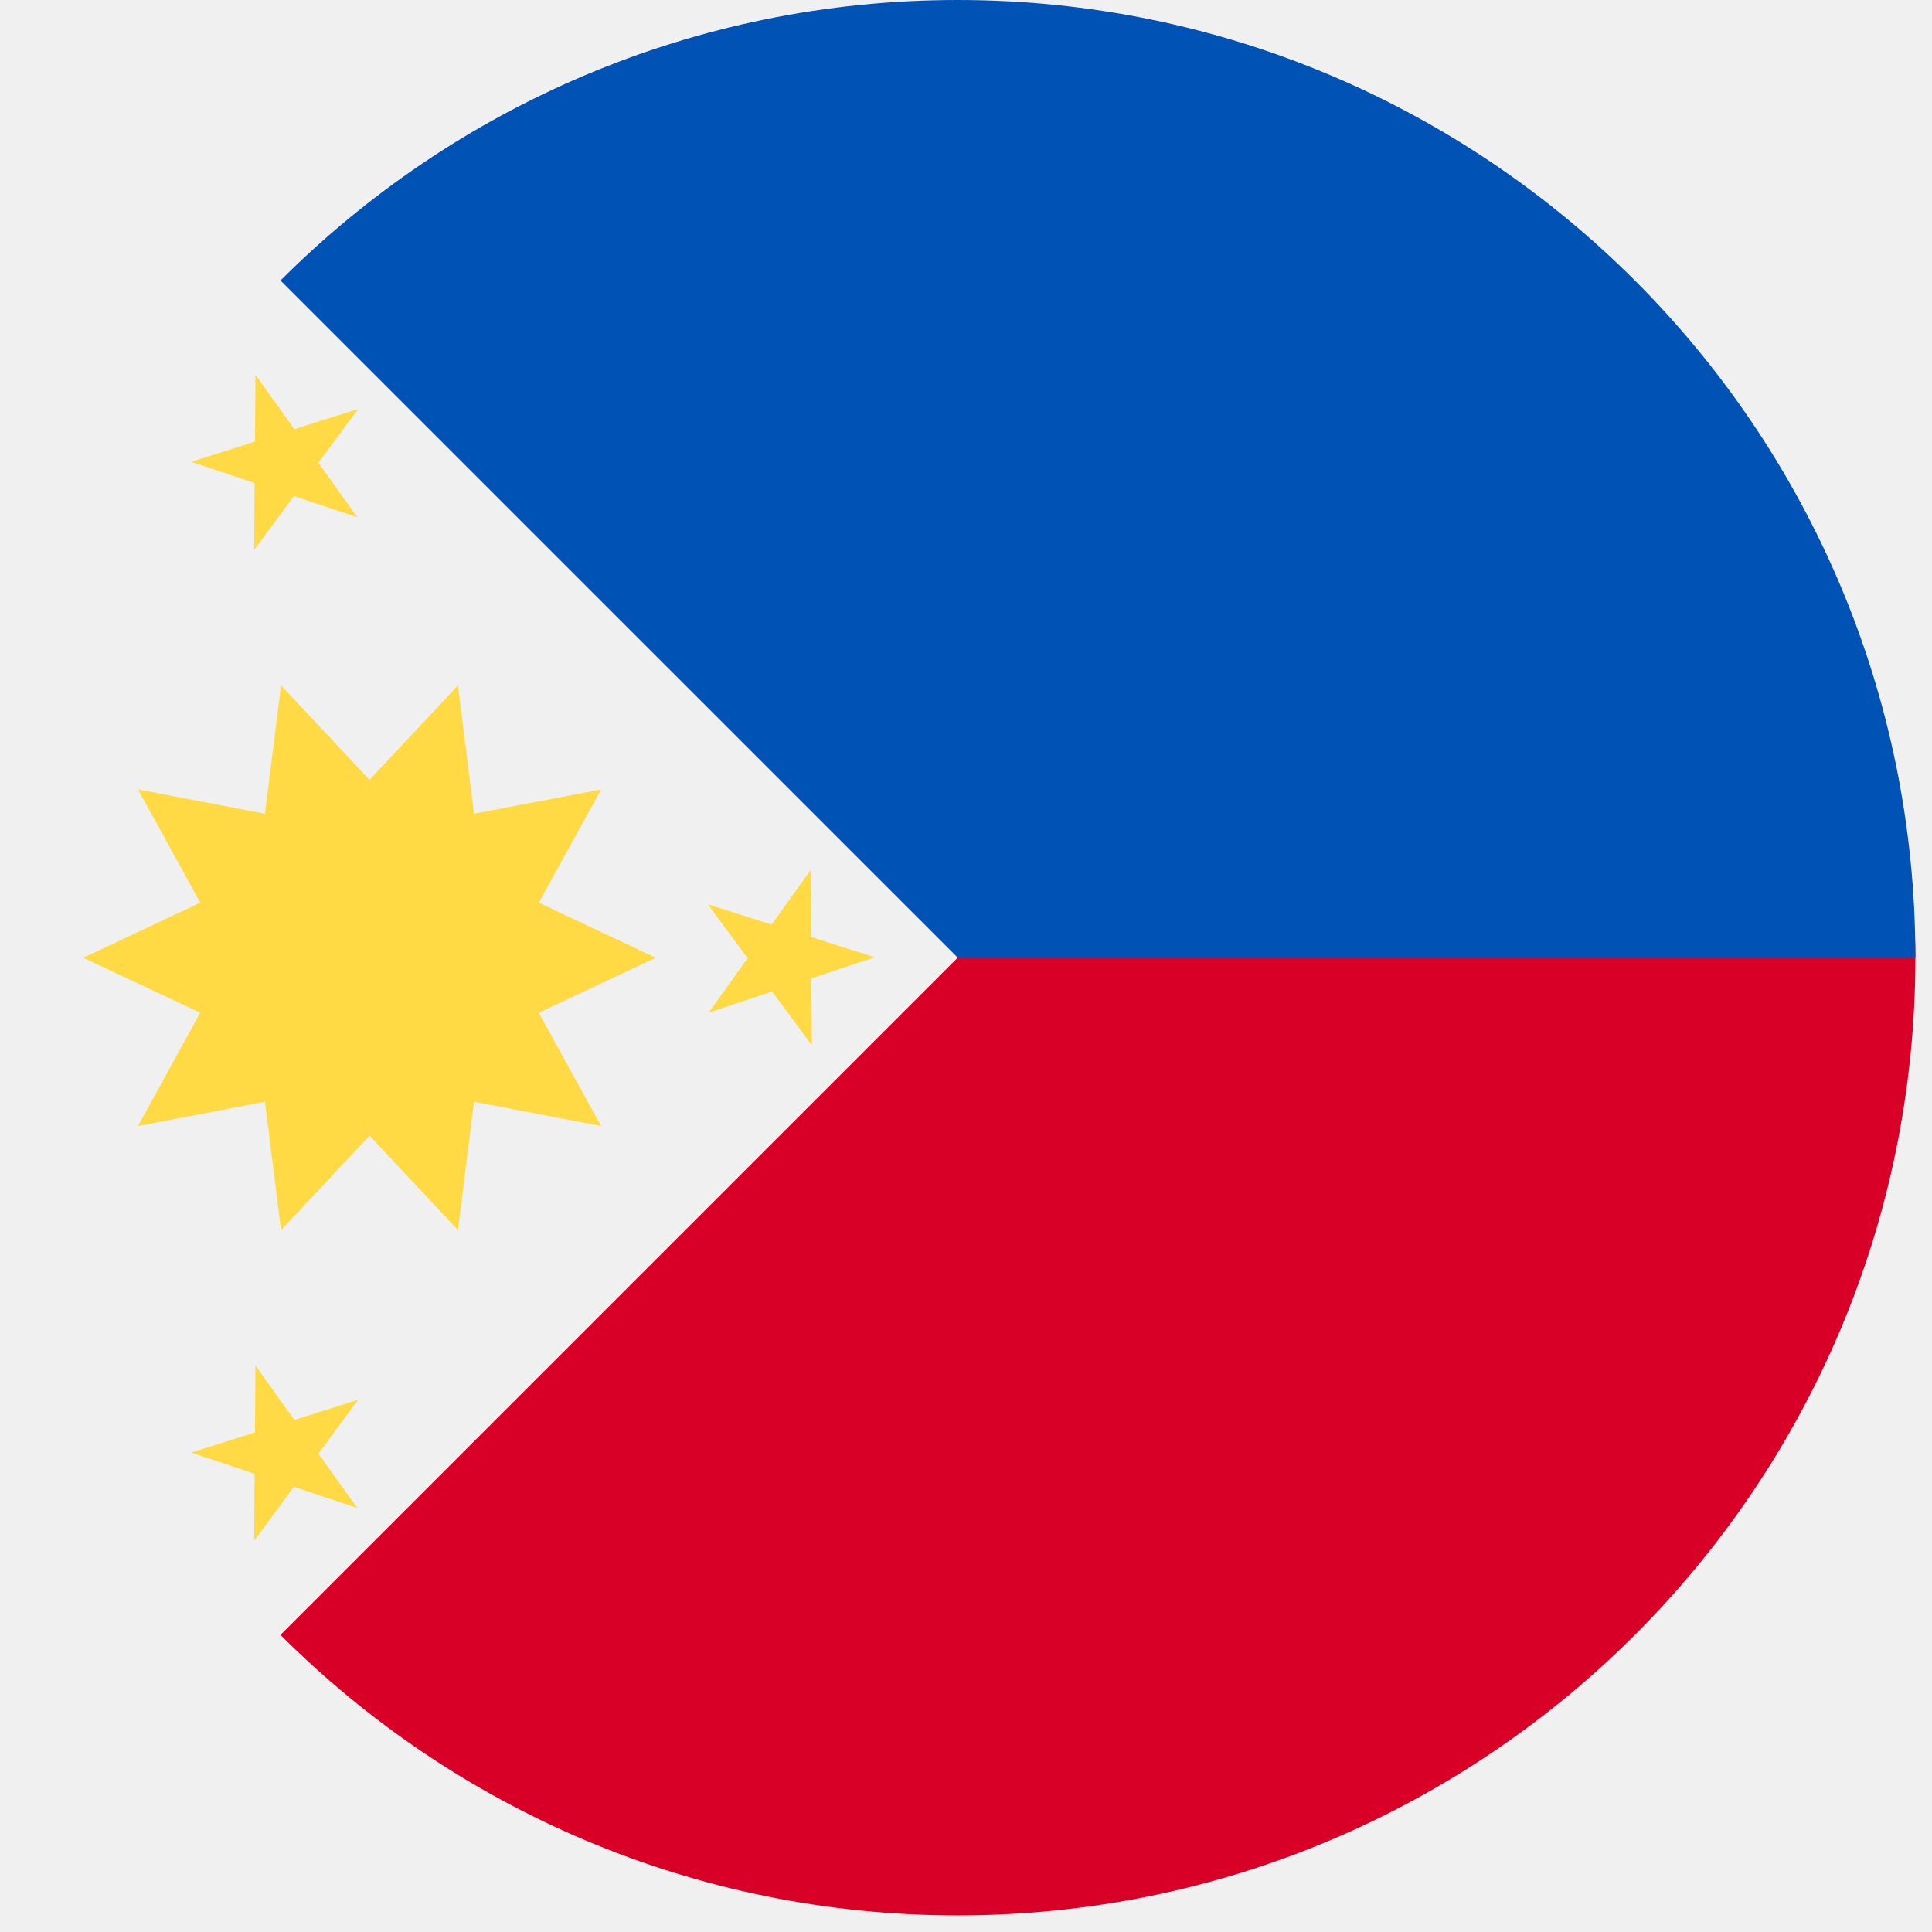
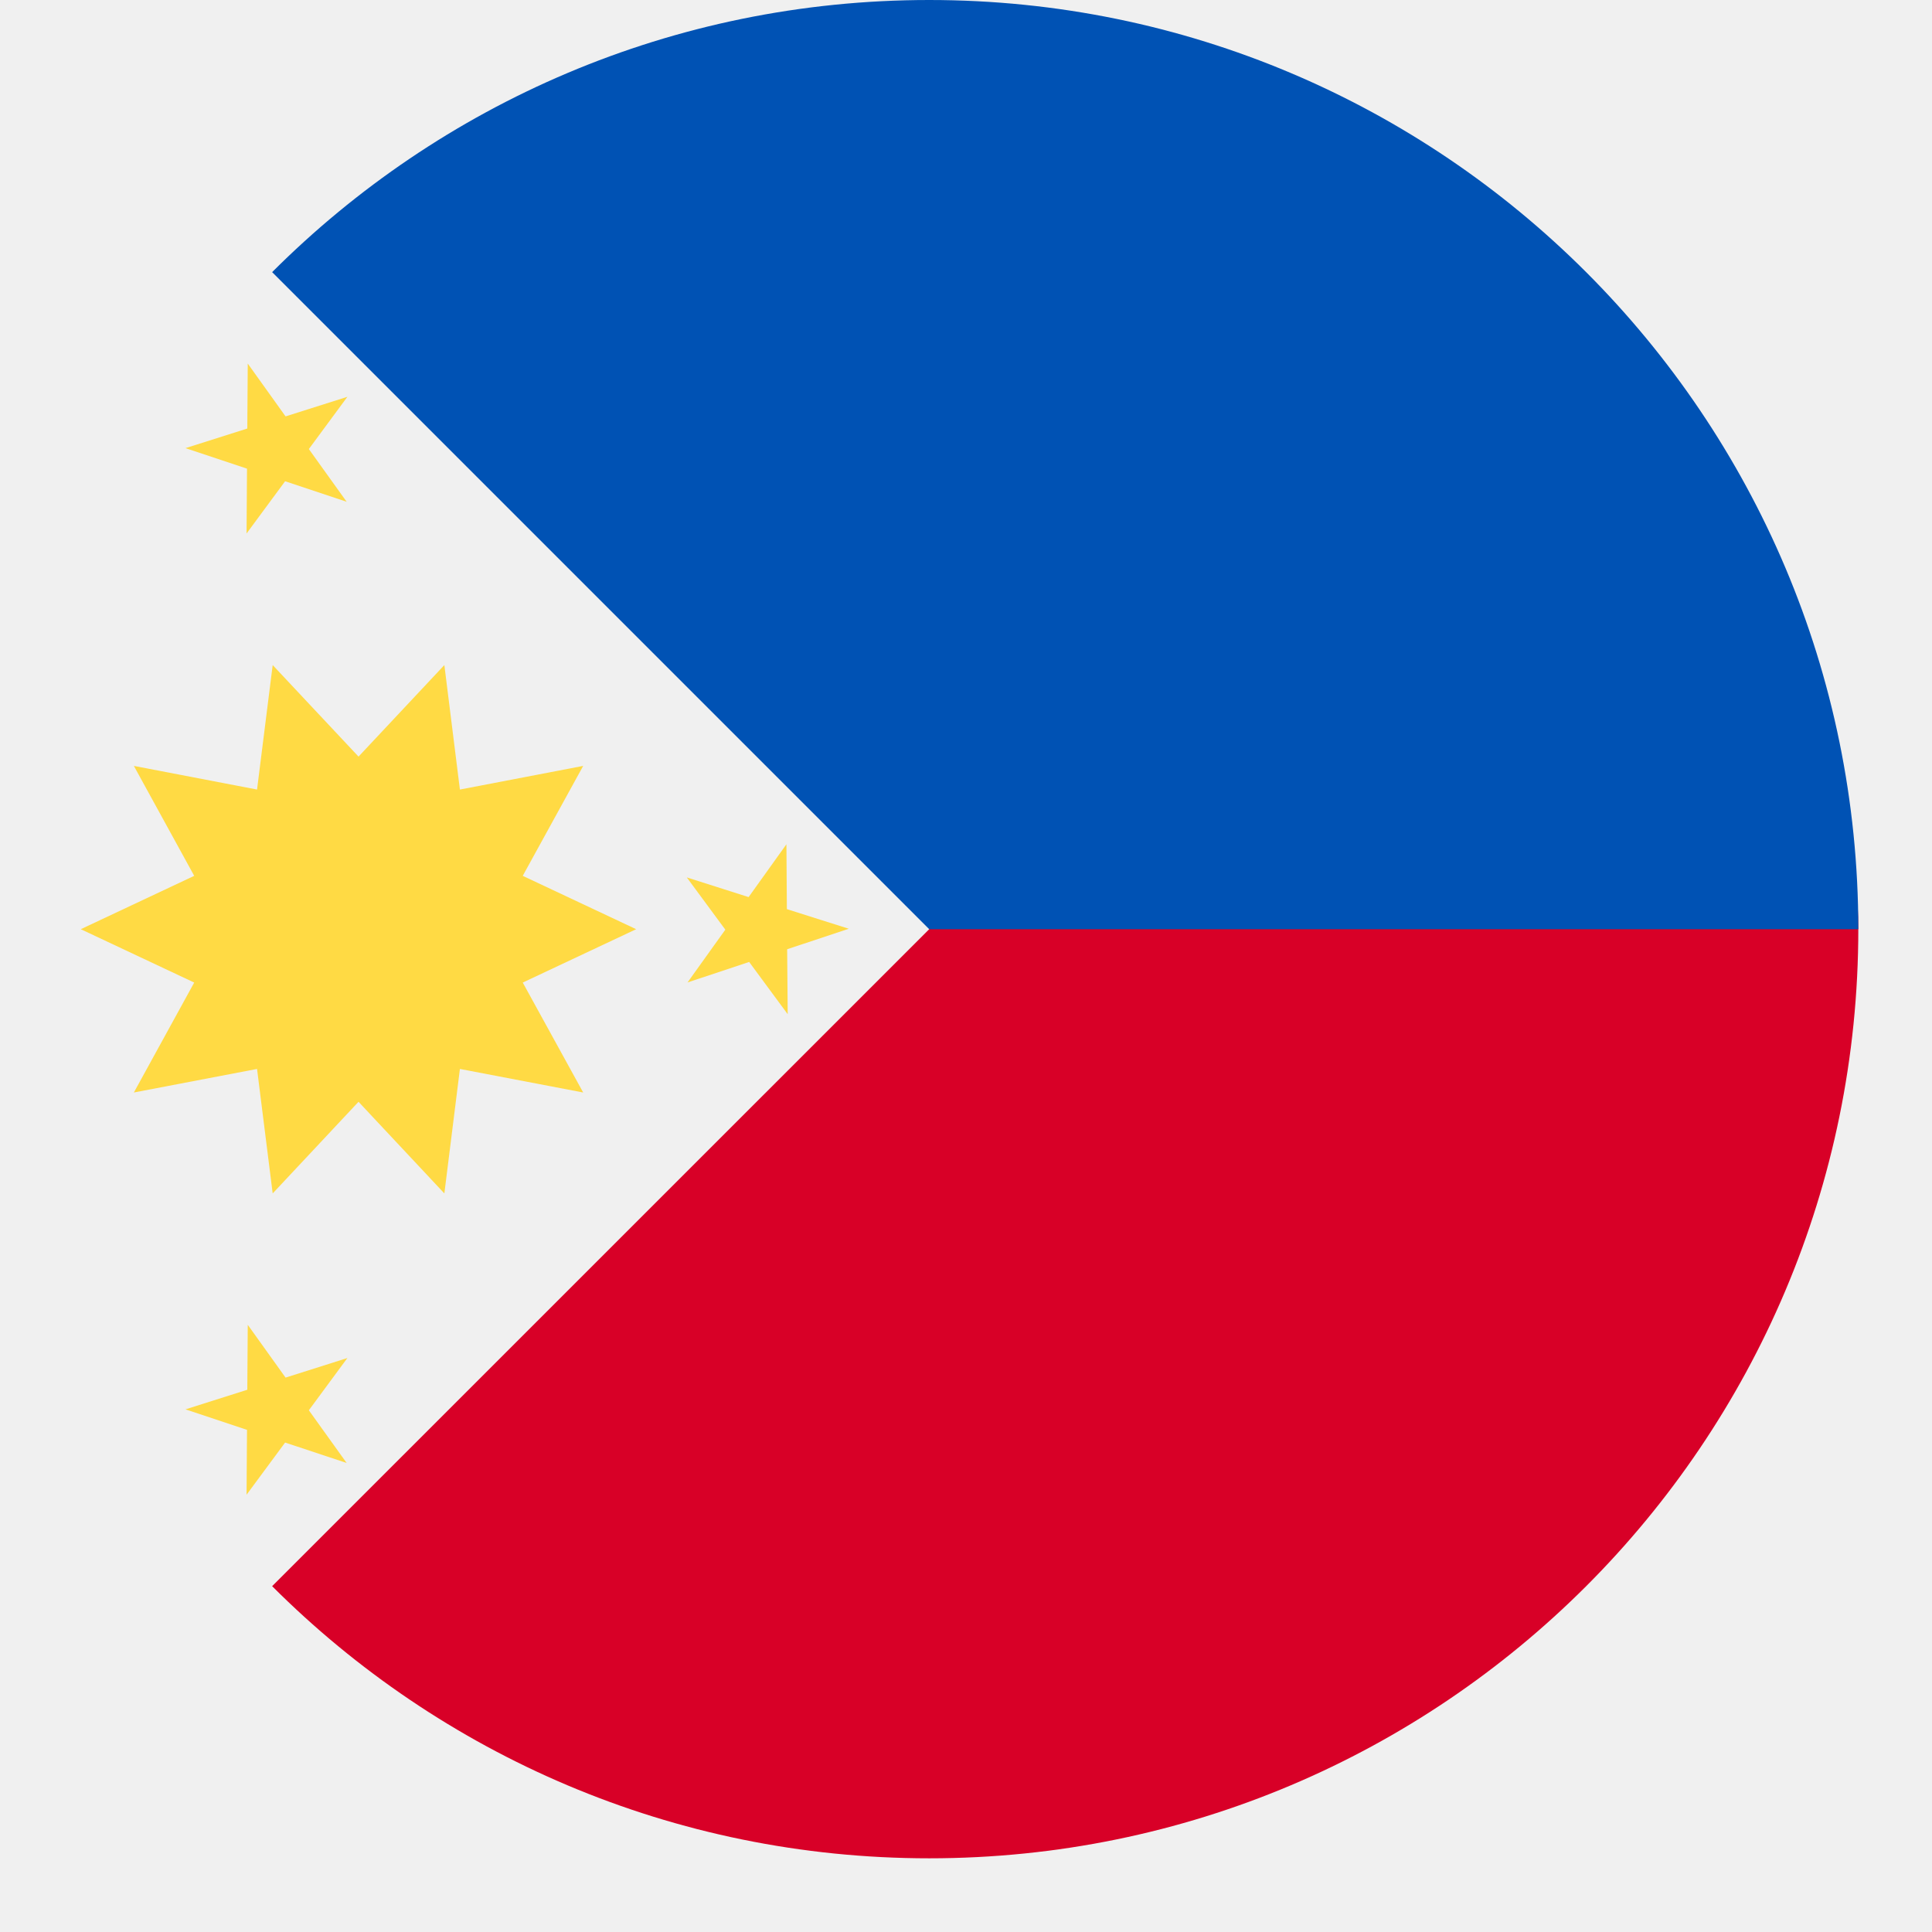
- <svg xmlns="http://www.w3.org/2000/svg" width="22" height="22" viewBox="0 0 22 22" fill="none">
-   <g clip-path="url(#clip0_298_23482)">
-     <path d="M10.905 21.811C16.928 21.811 21.811 16.928 21.811 10.905C21.811 4.883 16.928 0 10.905 0C4.883 0 0 4.883 0 10.905C0 16.928 4.883 21.811 10.905 21.811Z" fill="#F0F0F0" />
-     <path d="M10.906 0V10.905L3.194 18.617C5.168 20.59 7.894 21.811 10.906 21.811C16.929 21.811 21.811 16.928 21.811 10.905C21.811 4.883 10.906 0 10.906 0Z" fill="#D80027" />
-     <path d="M10.906 0C7.894 0 5.168 1.221 3.194 3.194C5.87 5.87 6.82 6.82 10.906 10.905H21.811C21.811 4.883 16.929 0 10.906 0Z" fill="#0052B4" />
-     <path d="M7.467 10.906L6.135 10.279L6.845 8.99L5.398 9.266L5.215 7.805L4.208 8.88L3.2 7.805L3.017 9.266L1.571 8.989L2.28 10.279L0.948 10.906L2.28 11.532L1.571 12.822L3.017 12.546L3.2 14.007L4.208 12.932L5.215 14.007L5.398 12.546L6.845 12.822L6.135 11.532L7.467 10.906Z" fill="#FFDA44" />
-     <path d="M2.909 4.268L3.352 4.887L4.078 4.657L3.626 5.27L4.069 5.89L3.346 5.649L2.894 6.262L2.899 5.5L2.177 5.259L2.903 5.029L2.909 4.268Z" fill="#FFDA44" />
-     <path d="M2.909 15.55L3.352 16.169L4.078 15.939L3.626 16.552L4.069 17.172L3.346 16.931L2.894 17.544L2.899 16.782L2.177 16.541L2.903 16.311L2.909 15.55Z" fill="#FFDA44" />
-     <path d="M9.23 9.909L8.787 10.528L8.061 10.298L8.513 10.911L8.07 11.531L8.792 11.29L9.245 11.903L9.239 11.141L9.962 10.9L9.236 10.67L9.23 9.909Z" fill="#FFDA44" />
+ <svg xmlns="http://www.w3.org/2000/svg" width="21" height="21" viewBox="0 0 21 21" fill="none">
+   <g clip-path="url(#clip0_298_31783)">
+     <path d="M10.1 20.199C15.678 20.199 20.199 15.678 20.199 10.1C20.199 4.522 15.678 0 10.1 0C4.522 0 0 4.522 0 10.1C0 15.678 4.522 20.199 10.1 20.199Z" fill="#F0F0F0" />
+     <path d="M10.1 0V10.1L2.958 17.241C4.786 19.069 7.311 20.199 10.1 20.199C15.677 20.199 20.199 15.678 20.199 10.1C20.199 4.522 10.1 0 10.1 0Z" fill="#D80027" />
+     <path d="M10.1 0C7.311 0 4.786 1.13 2.958 2.958C5.436 5.436 6.316 6.316 10.1 10.1H20.199C20.199 4.522 15.677 0 10.1 0Z" fill="#0052B4" />
+     <path d="M6.915 10.1L5.682 9.52L6.339 8.325L4.999 8.582L4.83 7.229L3.897 8.224L2.964 7.229L2.794 8.582L1.455 8.325L2.111 9.52L0.878 10.1L2.111 10.68L1.455 11.875L2.794 11.619L2.964 12.972L3.897 11.976L4.83 12.972L4.999 11.619L6.339 11.875L5.682 10.68L6.915 10.1Z" fill="#FFDA44" />
+     <path d="M2.693 3.952L3.104 4.526L3.776 4.313L3.357 4.881L3.768 5.454L3.099 5.231L2.68 5.799L2.685 5.094L2.016 4.871L2.688 4.658L2.693 3.952Z" fill="#FFDA44" />
+     <path d="M2.693 14.4L3.104 14.974L3.776 14.761L3.357 15.329L3.768 15.902L3.099 15.68L2.68 16.247L2.685 15.542L2.016 15.319L2.688 15.106L2.693 14.4Z" fill="#FFDA44" />
+     <path d="M8.548 9.177L8.137 9.751L7.465 9.537L7.884 10.105L7.473 10.679L8.143 10.456L8.562 11.024L8.556 10.318L9.226 10.095L8.553 9.882L8.548 9.177Z" fill="#FFDA44" />
  </g>
  <defs>
-     <clipPath id="clip0_298_23482">
-       <rect width="21.811" height="21.811" fill="white" />
+     <clipPath id="clip0_298_31783">
+       <rect width="20.199" height="20.199" fill="white" />
    </clipPath>
  </defs>
</svg>
